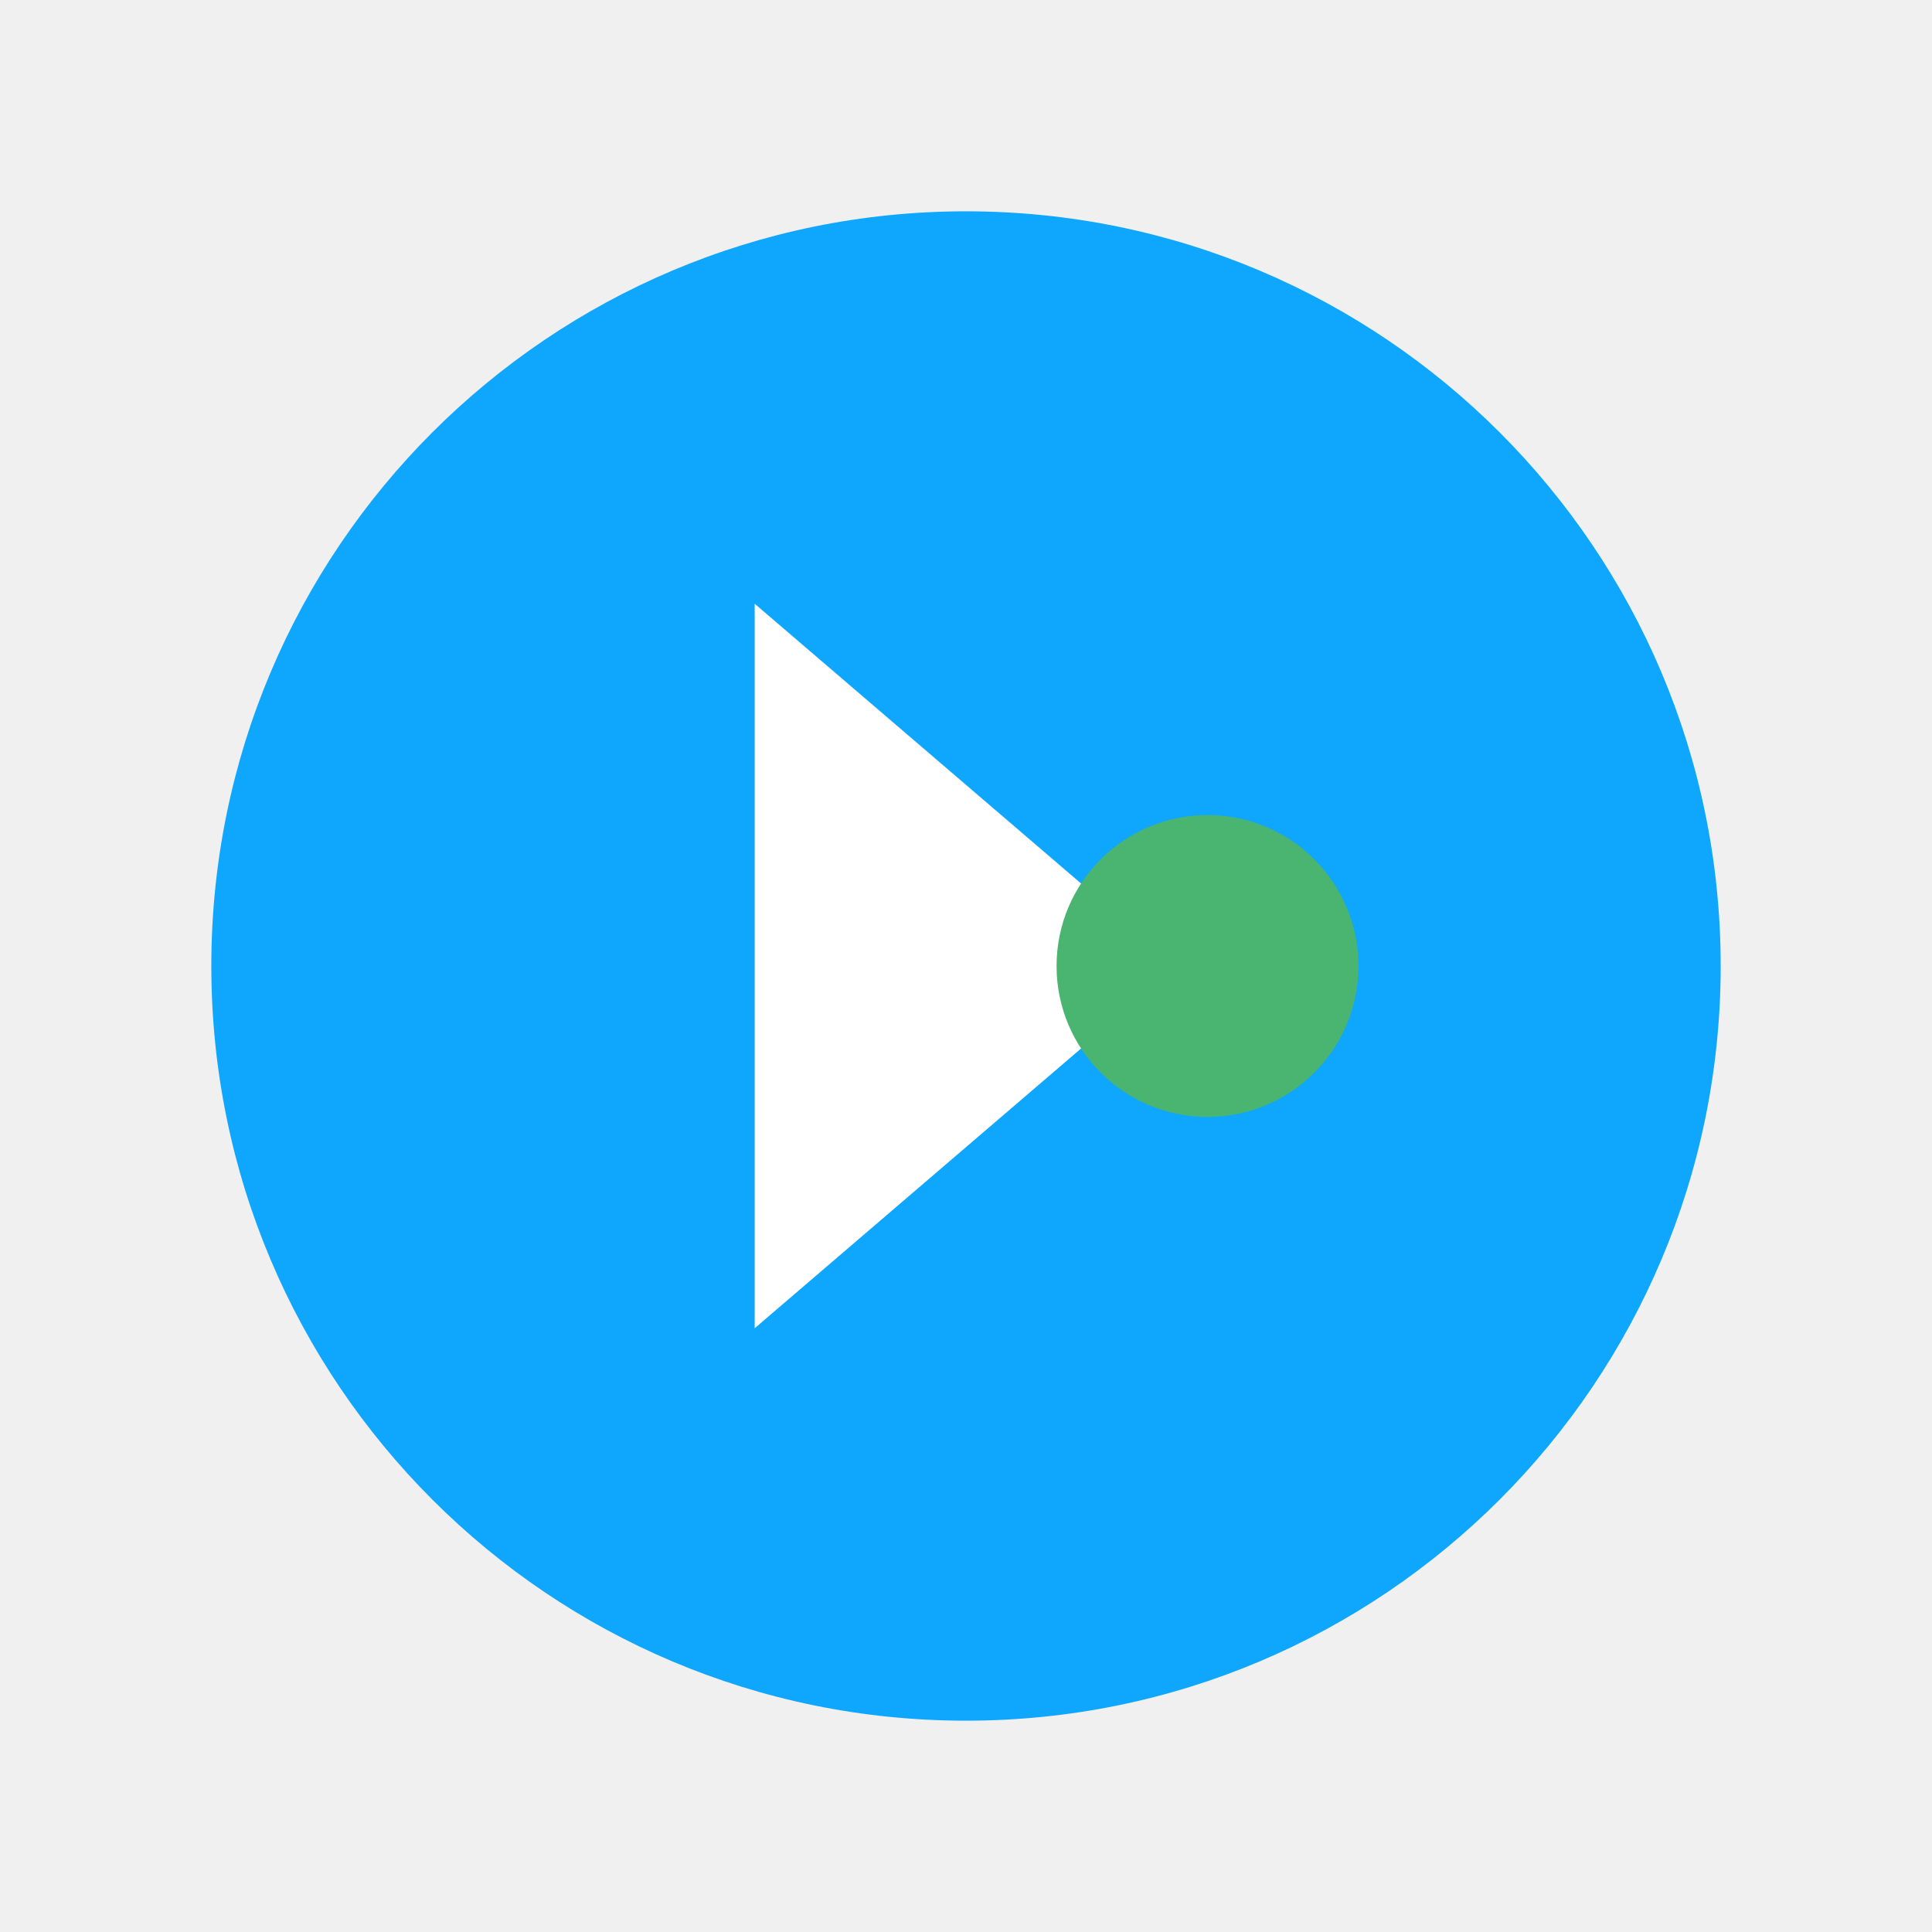
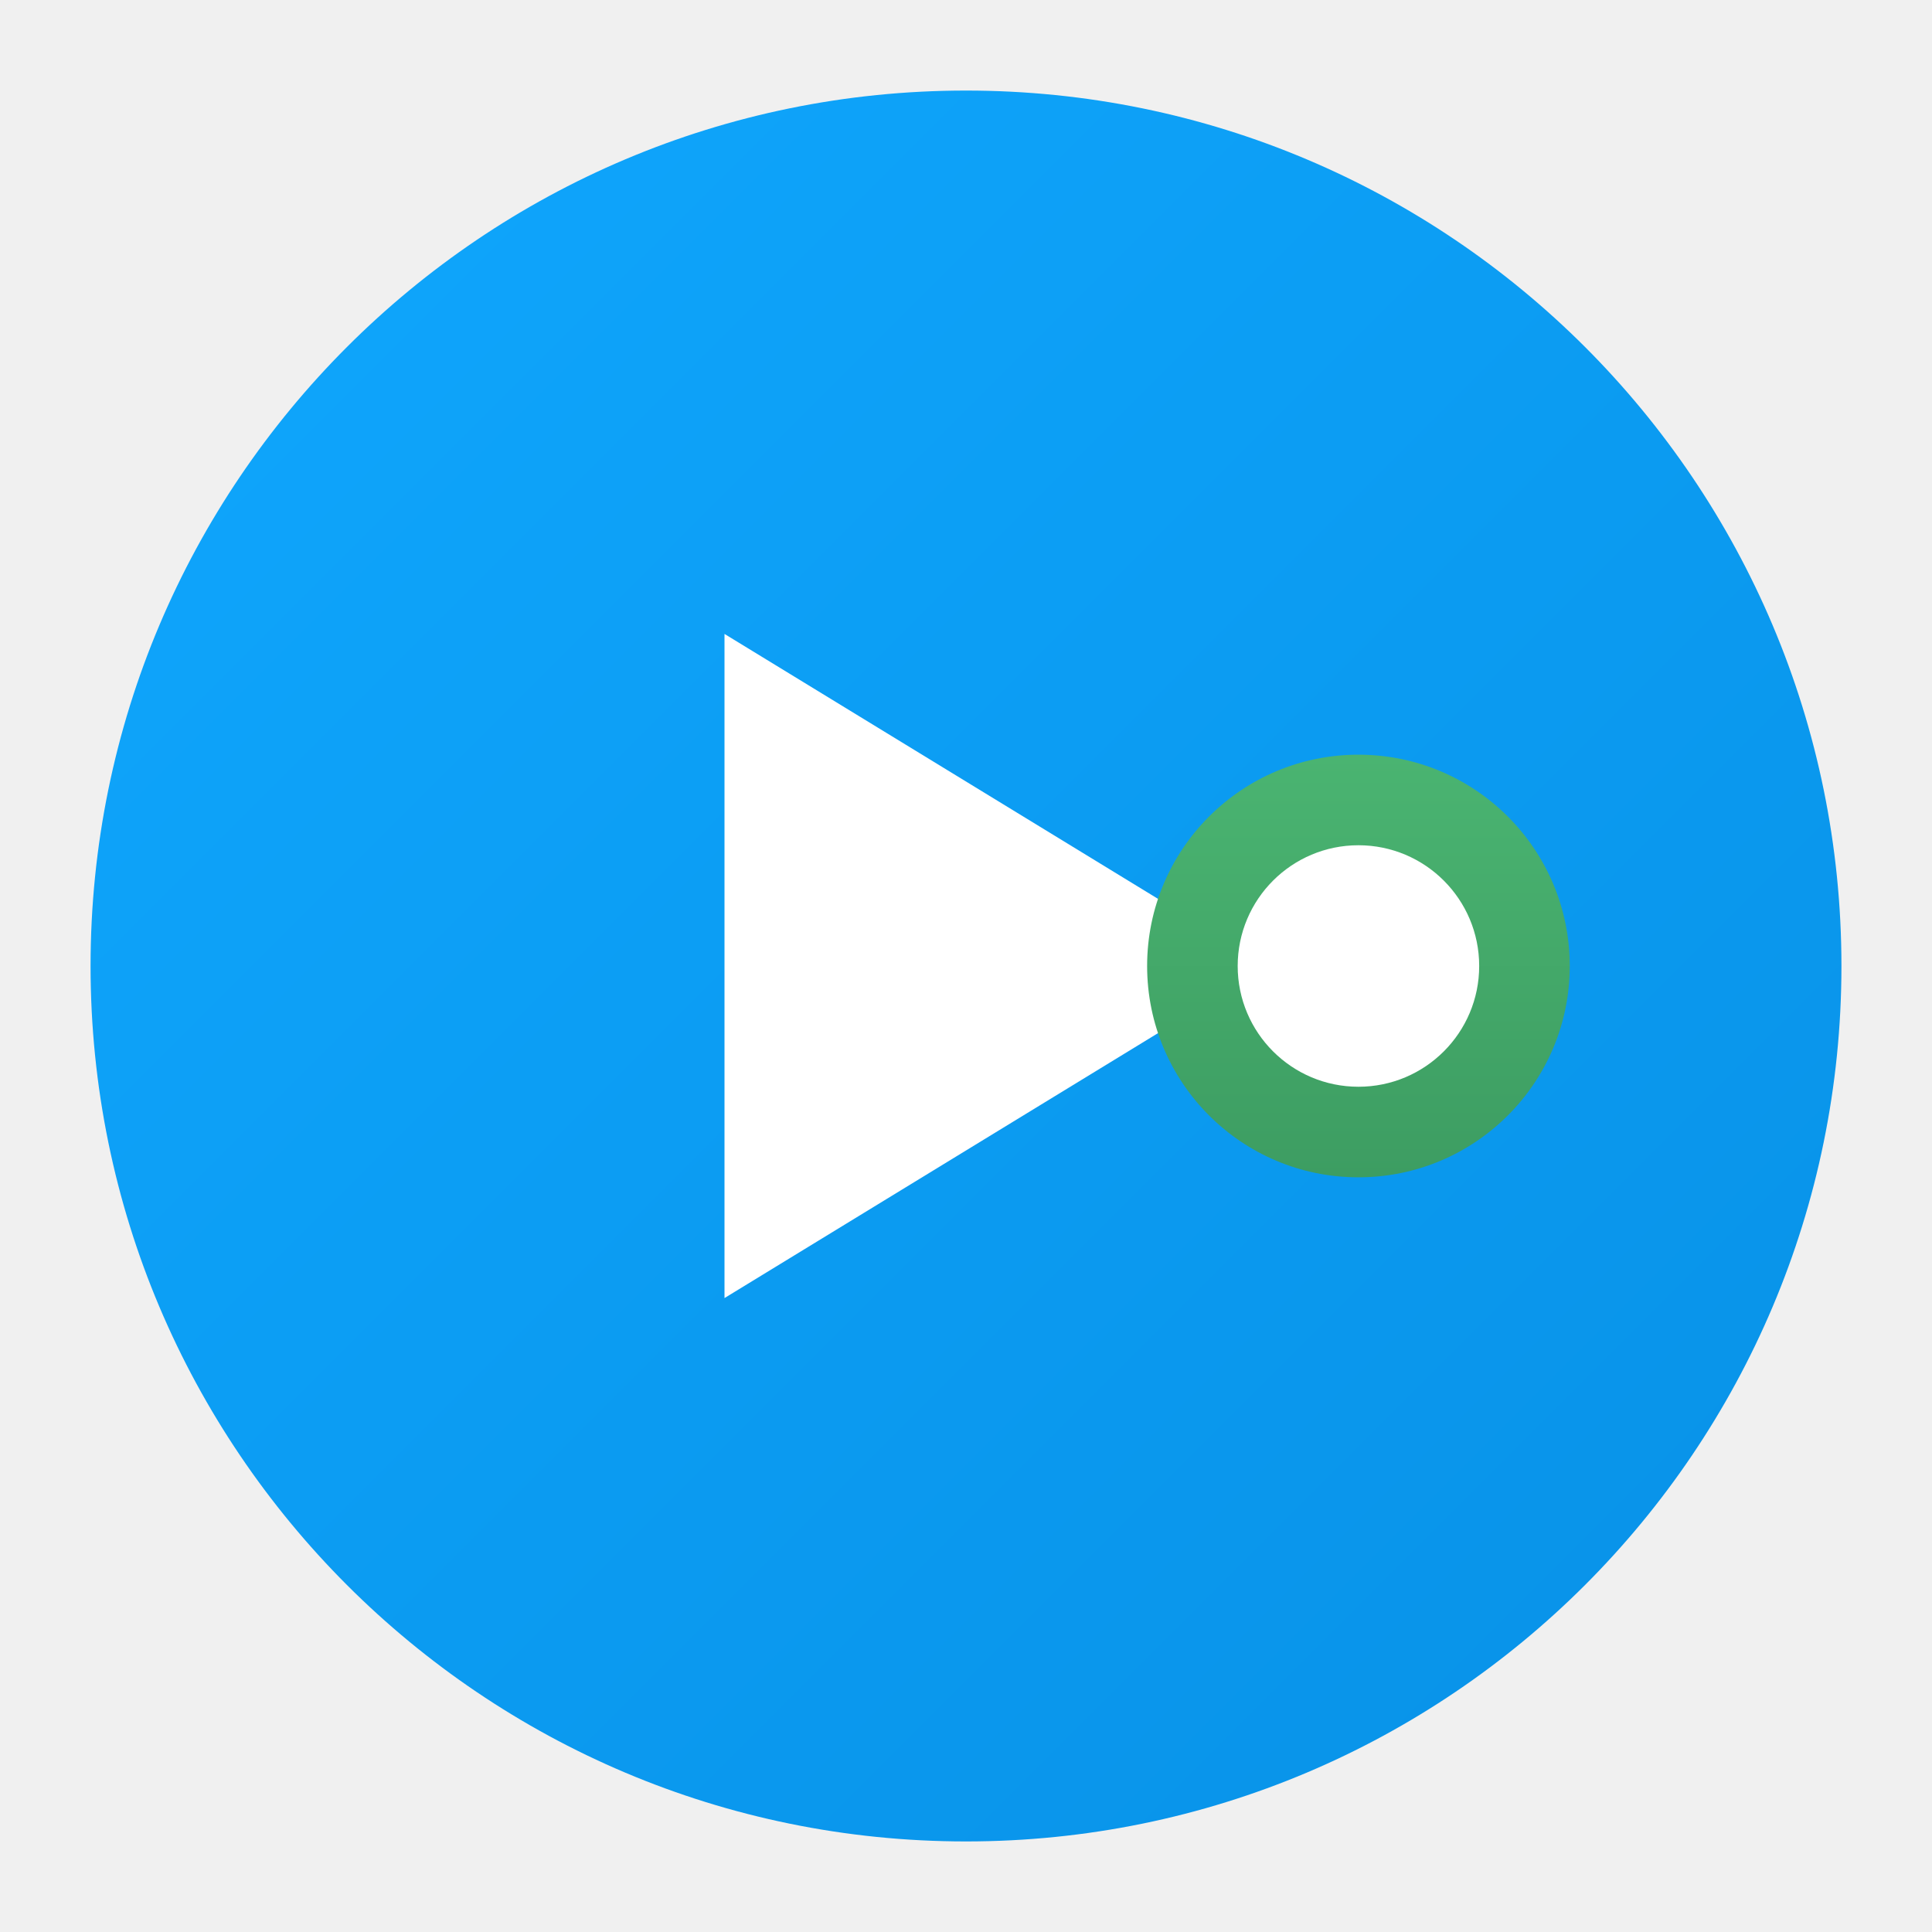
- <svg xmlns="http://www.w3.org/2000/svg" viewBox="0 0 256 256">
-   <circle cx="128" cy="128" r="100" fill="#0FA7FE" />
-   <path d="M100 80l56 48-56 48V80z" fill="#fff" />
-   <circle cx="160" cy="128" r="20" fill="#4AB471" />
+ <svg xmlns="http://www.w3.org/2000/svg" viewBox="0 0 128 128">
+   <defs>
+     <linearGradient id="rpBlue" x1="0%" y1="0%" x2="100%" y2="100%">
+       <stop offset="0%" style="stop-color:#0FA7FE" />
+       <stop offset="100%" style="stop-color:#0891e6" />
+     </linearGradient>
+     <linearGradient id="rpGreen" x1="0%" y1="0%" x2="0%" y2="100%">
+       <stop offset="0%" style="stop-color:#4AB471" />
+       <stop offset="100%" style="stop-color:#3d9d62" />
+     </linearGradient>
+   </defs>
+   <circle cx="64" cy="64" r="58" fill="url(#rpBlue)" />
+   <path d="M48 42v44l36-22-36-22z" fill="#fff" />
+   <circle cx="90" cy="64" r="14" fill="url(#rpGreen)" />
+   <circle cx="90" cy="64" r="8" fill="#fff" />
</svg>
